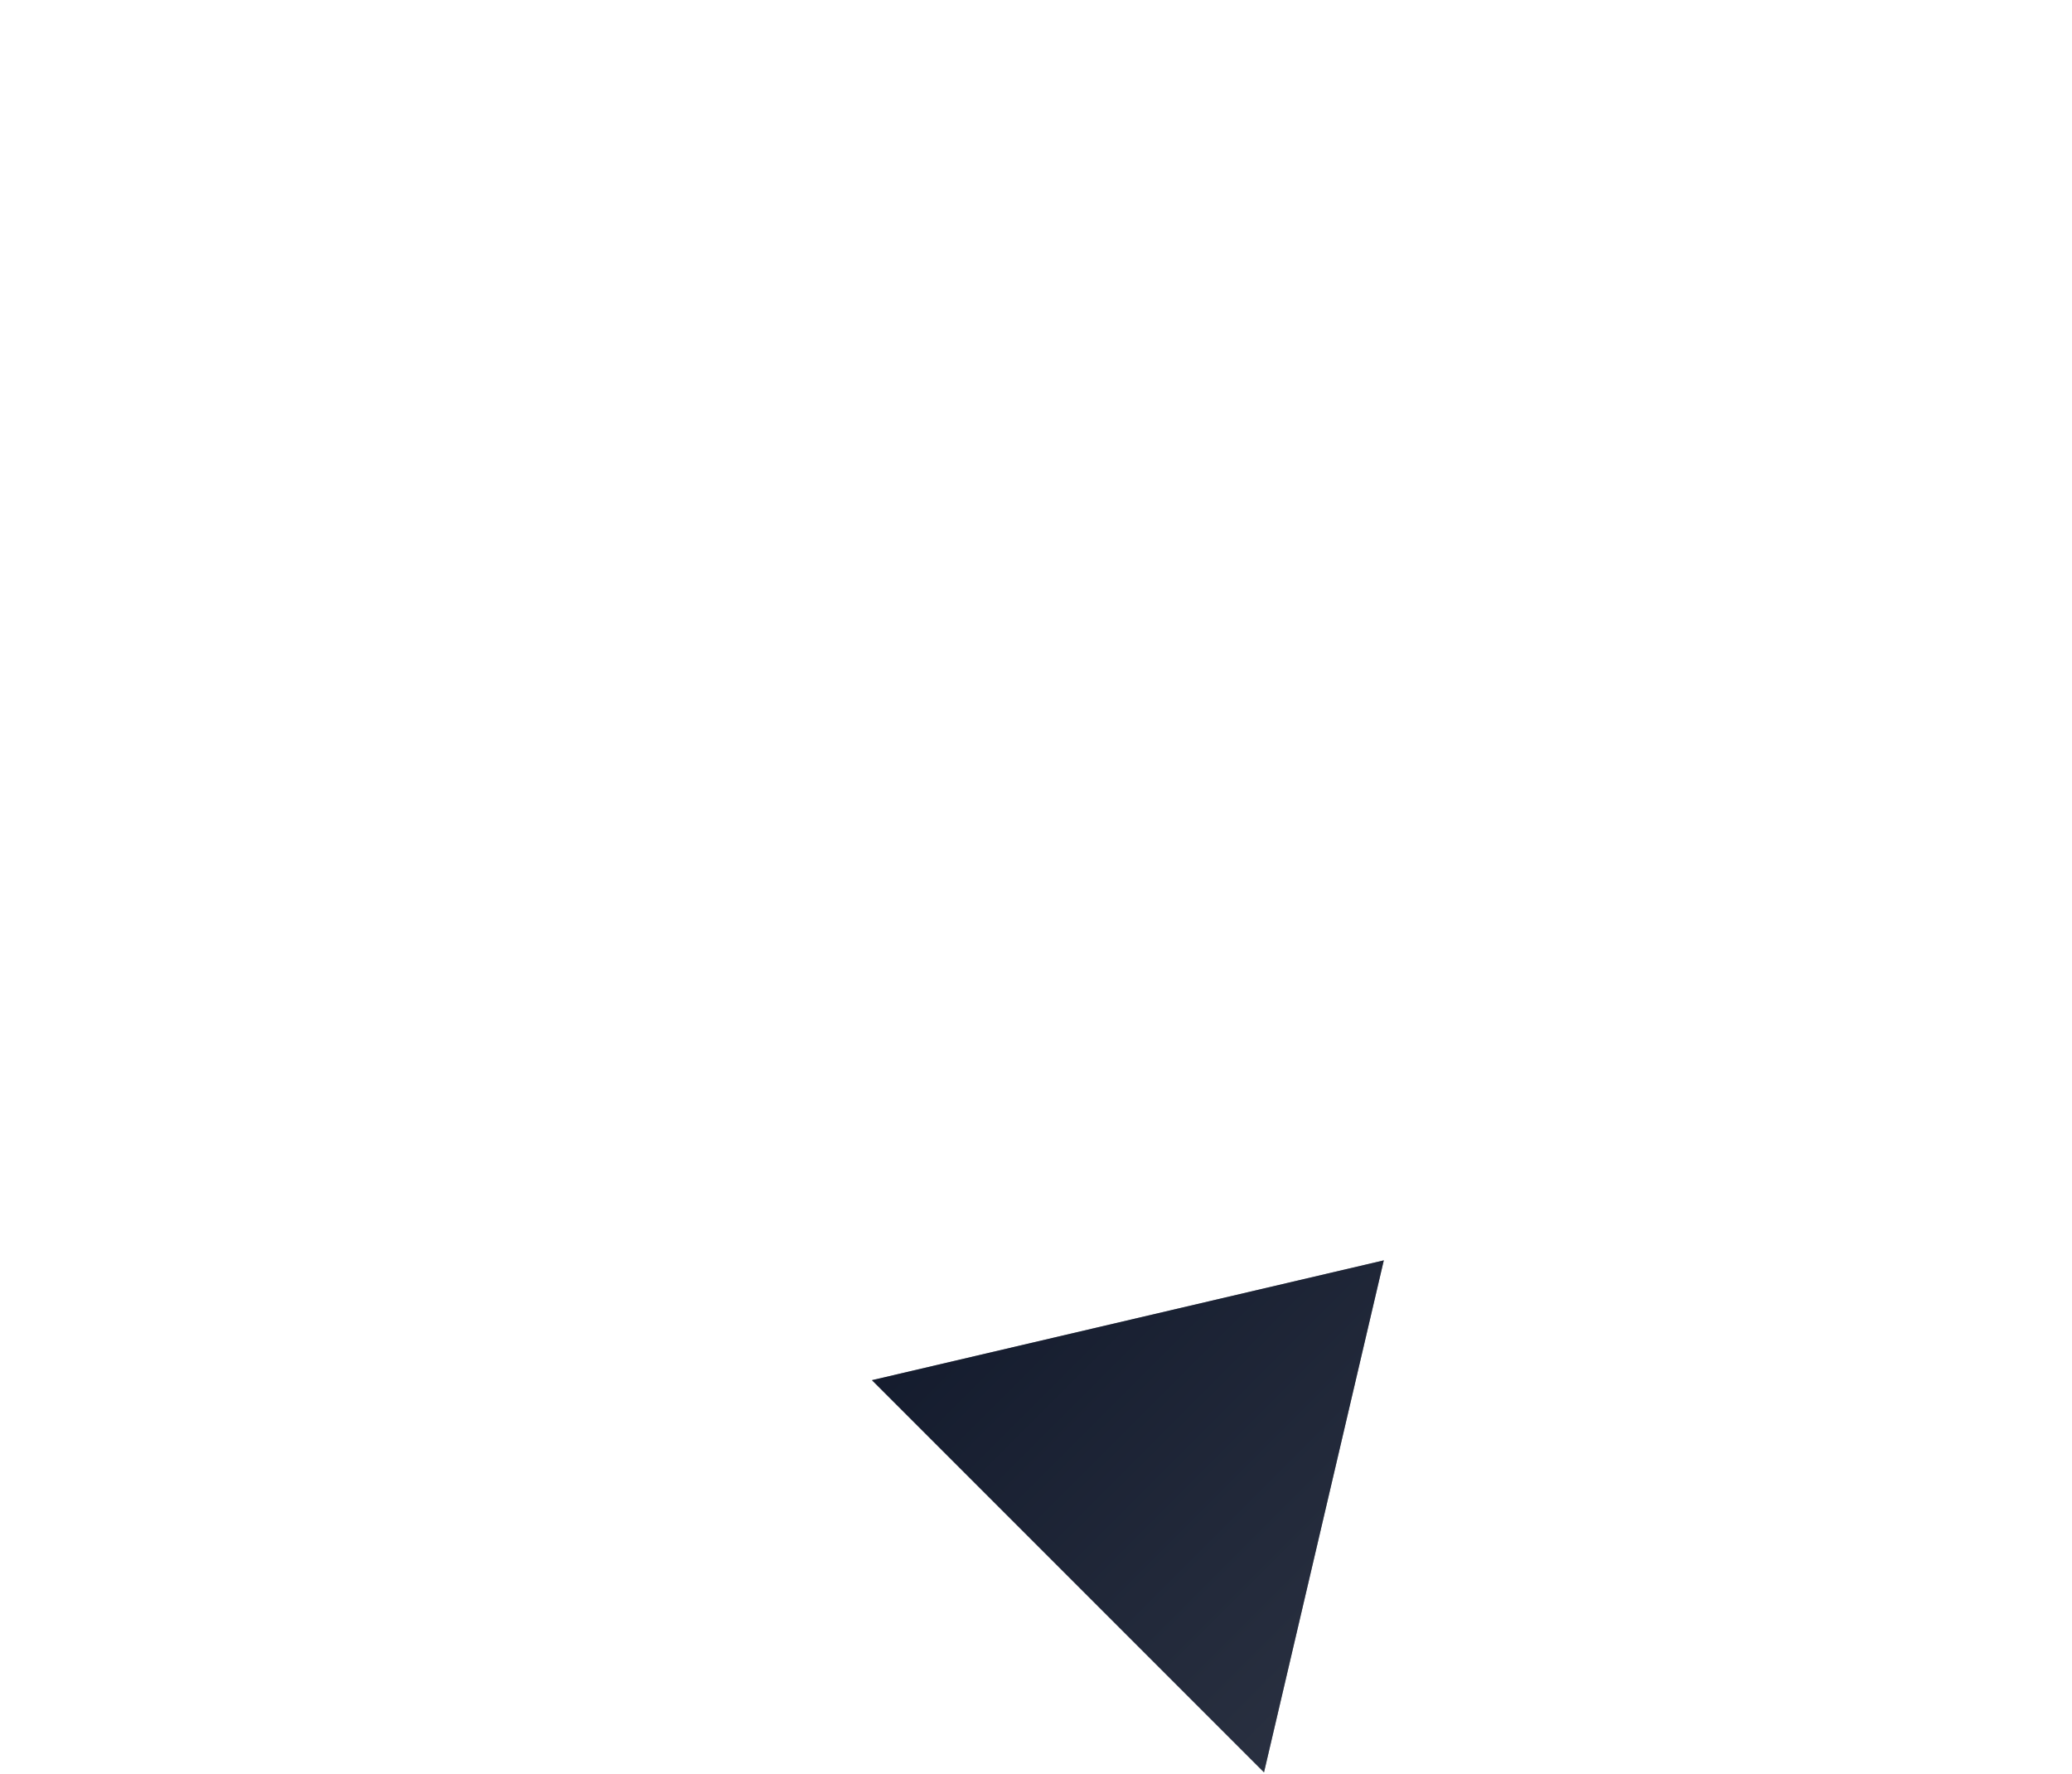
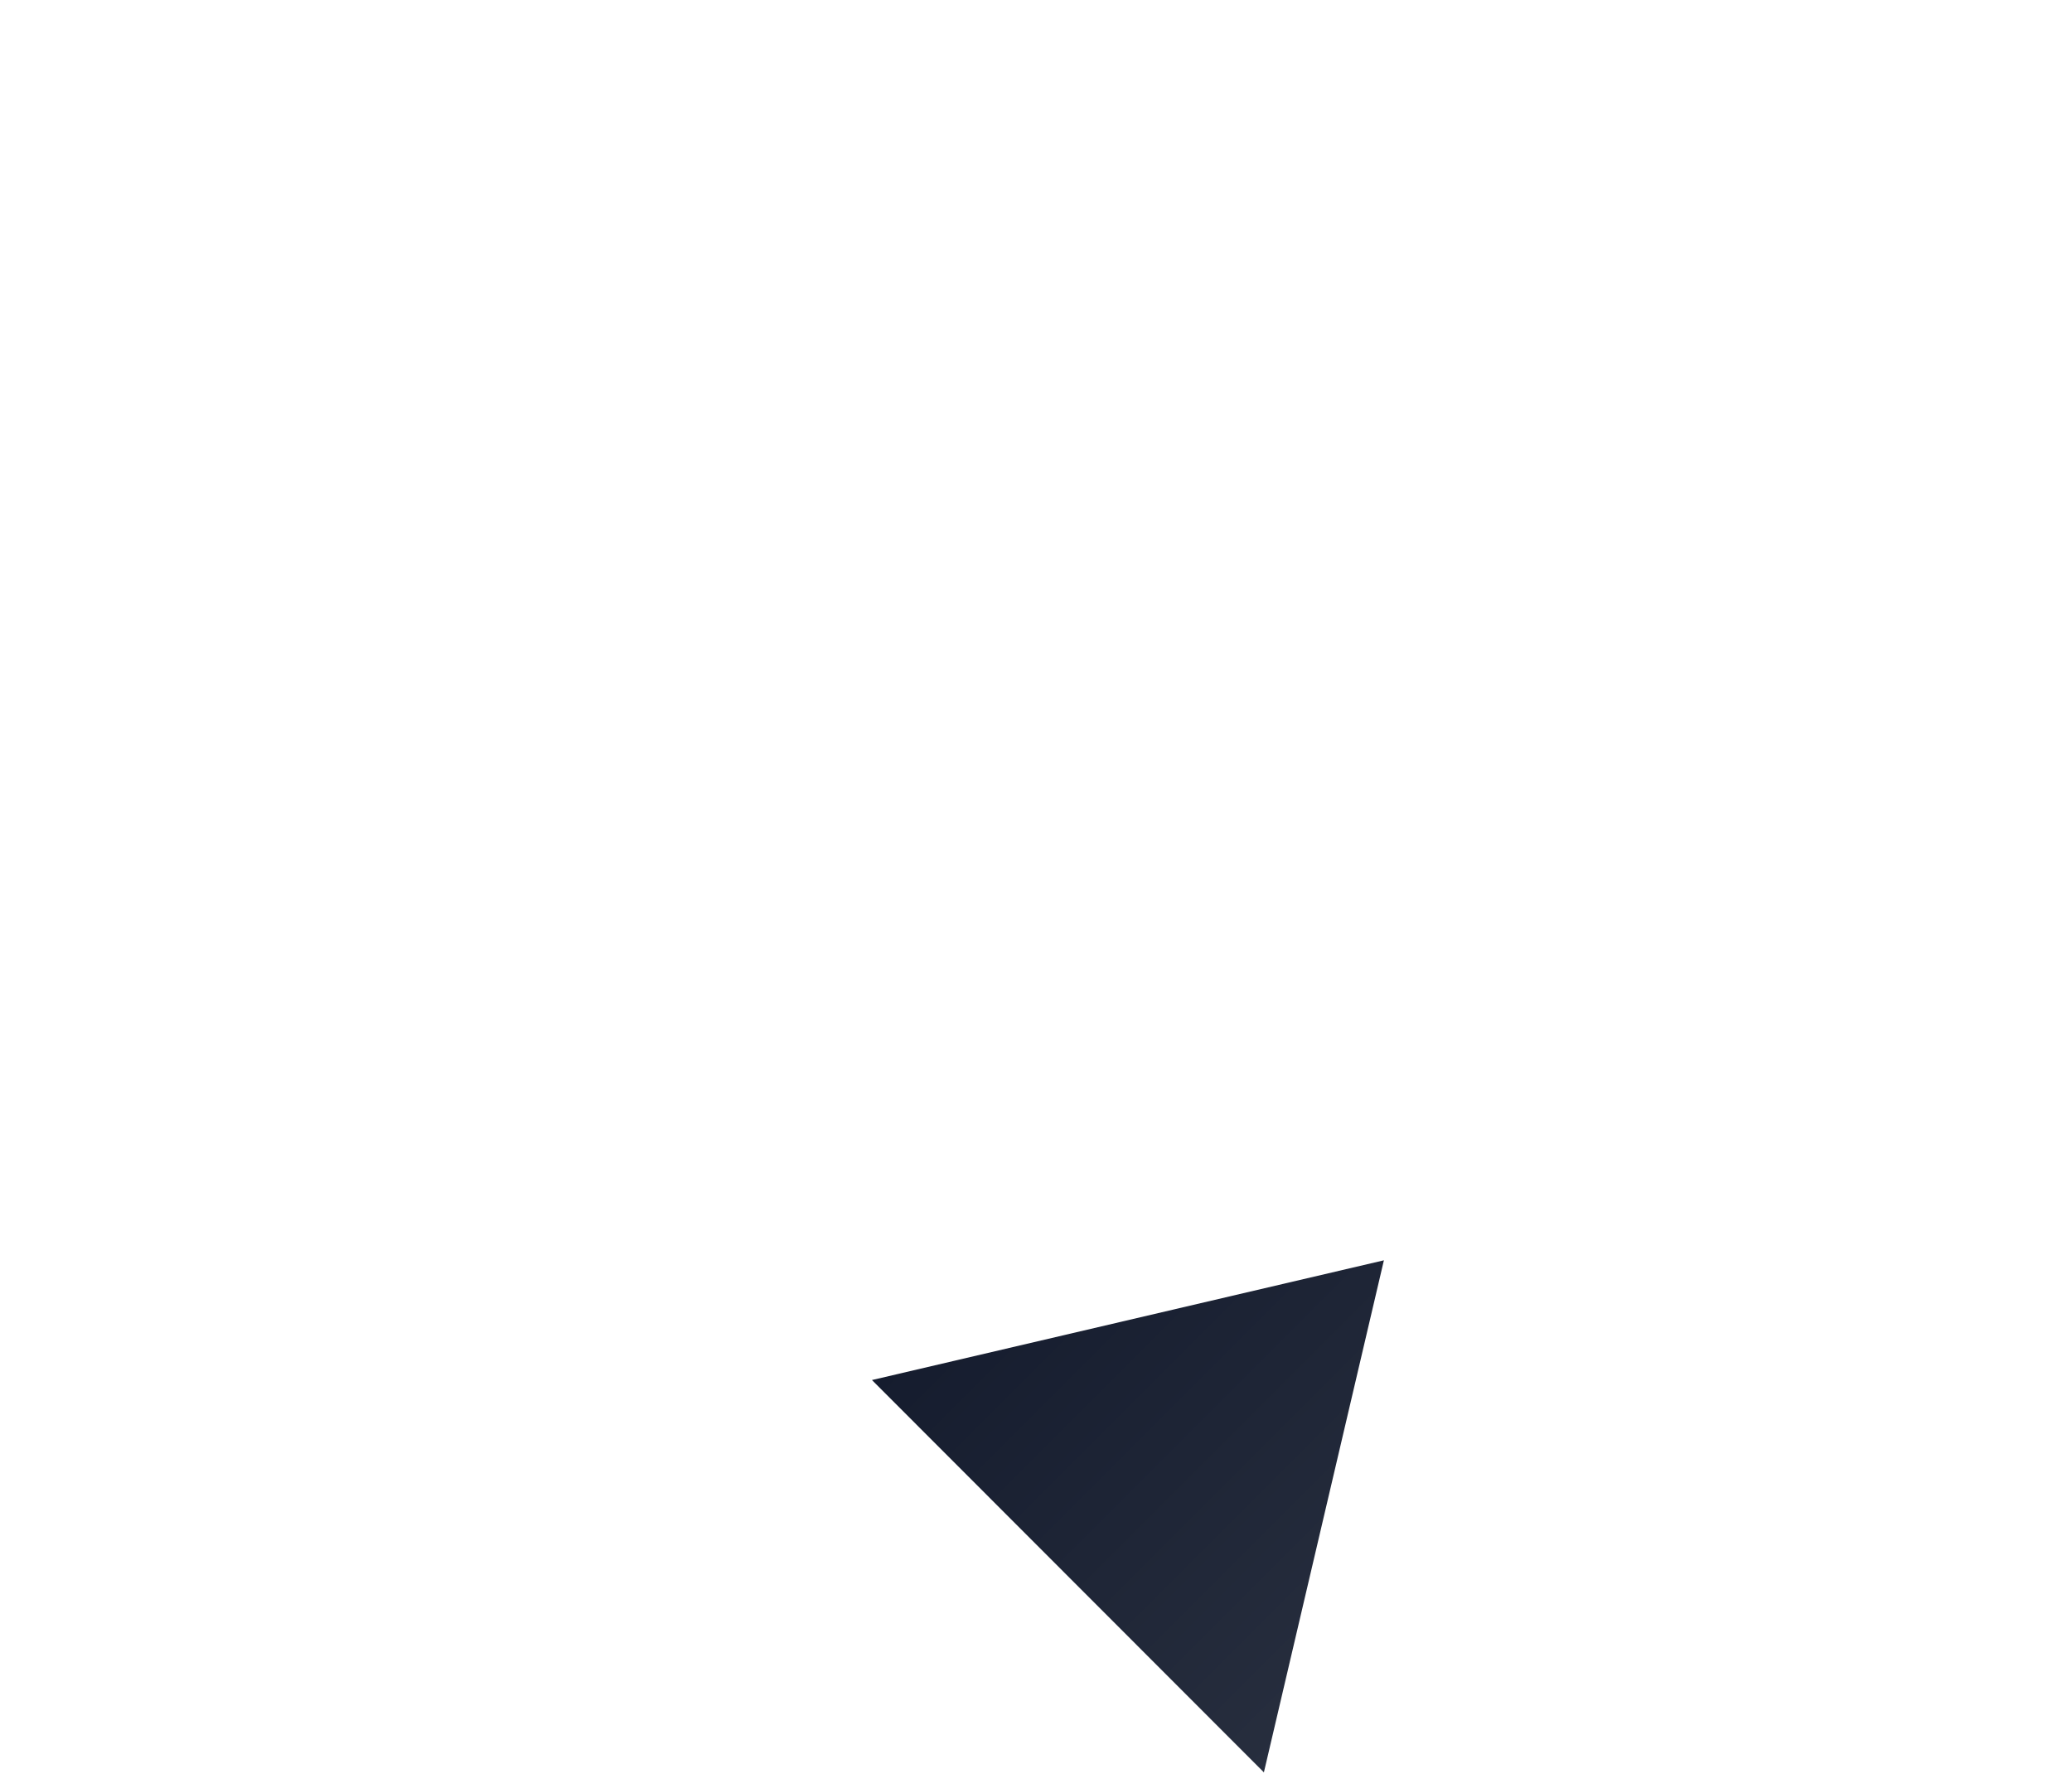
- <svg xmlns="http://www.w3.org/2000/svg" xmlns:xlink="http://www.w3.org/1999/xlink" width="701px" height="600px" viewBox="0 0 701 600" version="1.1">
-   <defs>
-     <linearGradient x1="50%" y1="-3.01841885e-14%" x2="50%" y2="96.6%" id="linearGradient-1">
-       <stop stop-color="#3D4352" offset="0%" />
-       <stop stop-color="#151C2E" offset="100%" />
-     </linearGradient>
-     <rect id="path-2" x="580" y="131" width="310" height="487" />
-     <linearGradient x1="1.7%" y1="48.3%" x2="98.3%" y2="48.3%" id="linearGradient-3">
-       <stop stop-color="#3D4352" offset="0%" />
-       <stop stop-color="#151C2E" offset="100%" />
-     </linearGradient>
-     <polygon id="path-4" points="119.744 44.191 213.535 195.298 25.954 195.298" />
-     <linearGradient x1="6.05%" y1="74.564%" x2="96.826%" y2="16.211%" id="linearGradient-5">
-       <stop stop-color="#3D4352" offset="0%" />
-       <stop stop-color="#151C2E" offset="100%" />
-     </linearGradient>
-     <path d="M324,262 C219.882,262 147,375.5 147,375.5 C147,375.5 200.1,489 324,489 C448.941,489 501,375.5 501,375.5 C501,375.5 429.159,262 324,262 Z M323.686,448.231 C283.183,448.231 250.989,416.351 250.989,376.243 C250.989,336.135 283.183,304.254 323.686,304.254 C364.188,304.254 396.382,336.135 396.382,376.243 C396.382,416.351 364.188,448.231 323.686,448.231 Z" id="path-6" />
-   </defs>
-   <g id="Explorations-2" stroke="none" stroke-width="1" fill="none" fill-rule="evenodd">
-     <g id="Home-variante" transform="translate(-739, -279)">
-       <g id="Group-Copy" transform="translate(592, 148)">
-         <g id="Group-3" transform="translate(442, 491)">
-           <g id="Triangle" transform="translate(119.7443, 119.7443) scale(-1, 1) rotate(-45) translate(-119.7443, -119.7443) ">
-             <use fill="#151C2E" xlink:href="#path-4" />
-             <use fill-opacity="0.5" fill="url(#linearGradient-3)" xlink:href="#path-4" />
-           </g>
-         </g>
-       </g>
-     </g>
-   </g>
+ <svg xmlns="http://www.w3.org/2000/svg" version="1.1" id="Triangolo" x="0px" y="0px" viewBox="0 0 701 600" style="enable-background:new 0 0 701 600;" xml:space="preserve">
+   <style type="text/css">
+ 	.st0{fill:url(#path-4_1_);}
+ </style>
+   <linearGradient id="path-4_1_" gradientUnits="userSpaceOnUse" x1="348.424" y1="413.424" x2="481.064" y2="546.064">
+     <stop offset="0" style="stop-color:#151C2E" />
+     <stop offset="1" style="stop-color:#272E3E" />
+   </linearGradient>
+   <polygon id="path-4" class="st0" points="468.2,426.3 295,466.8 427.6,599.5 " />
</svg>
